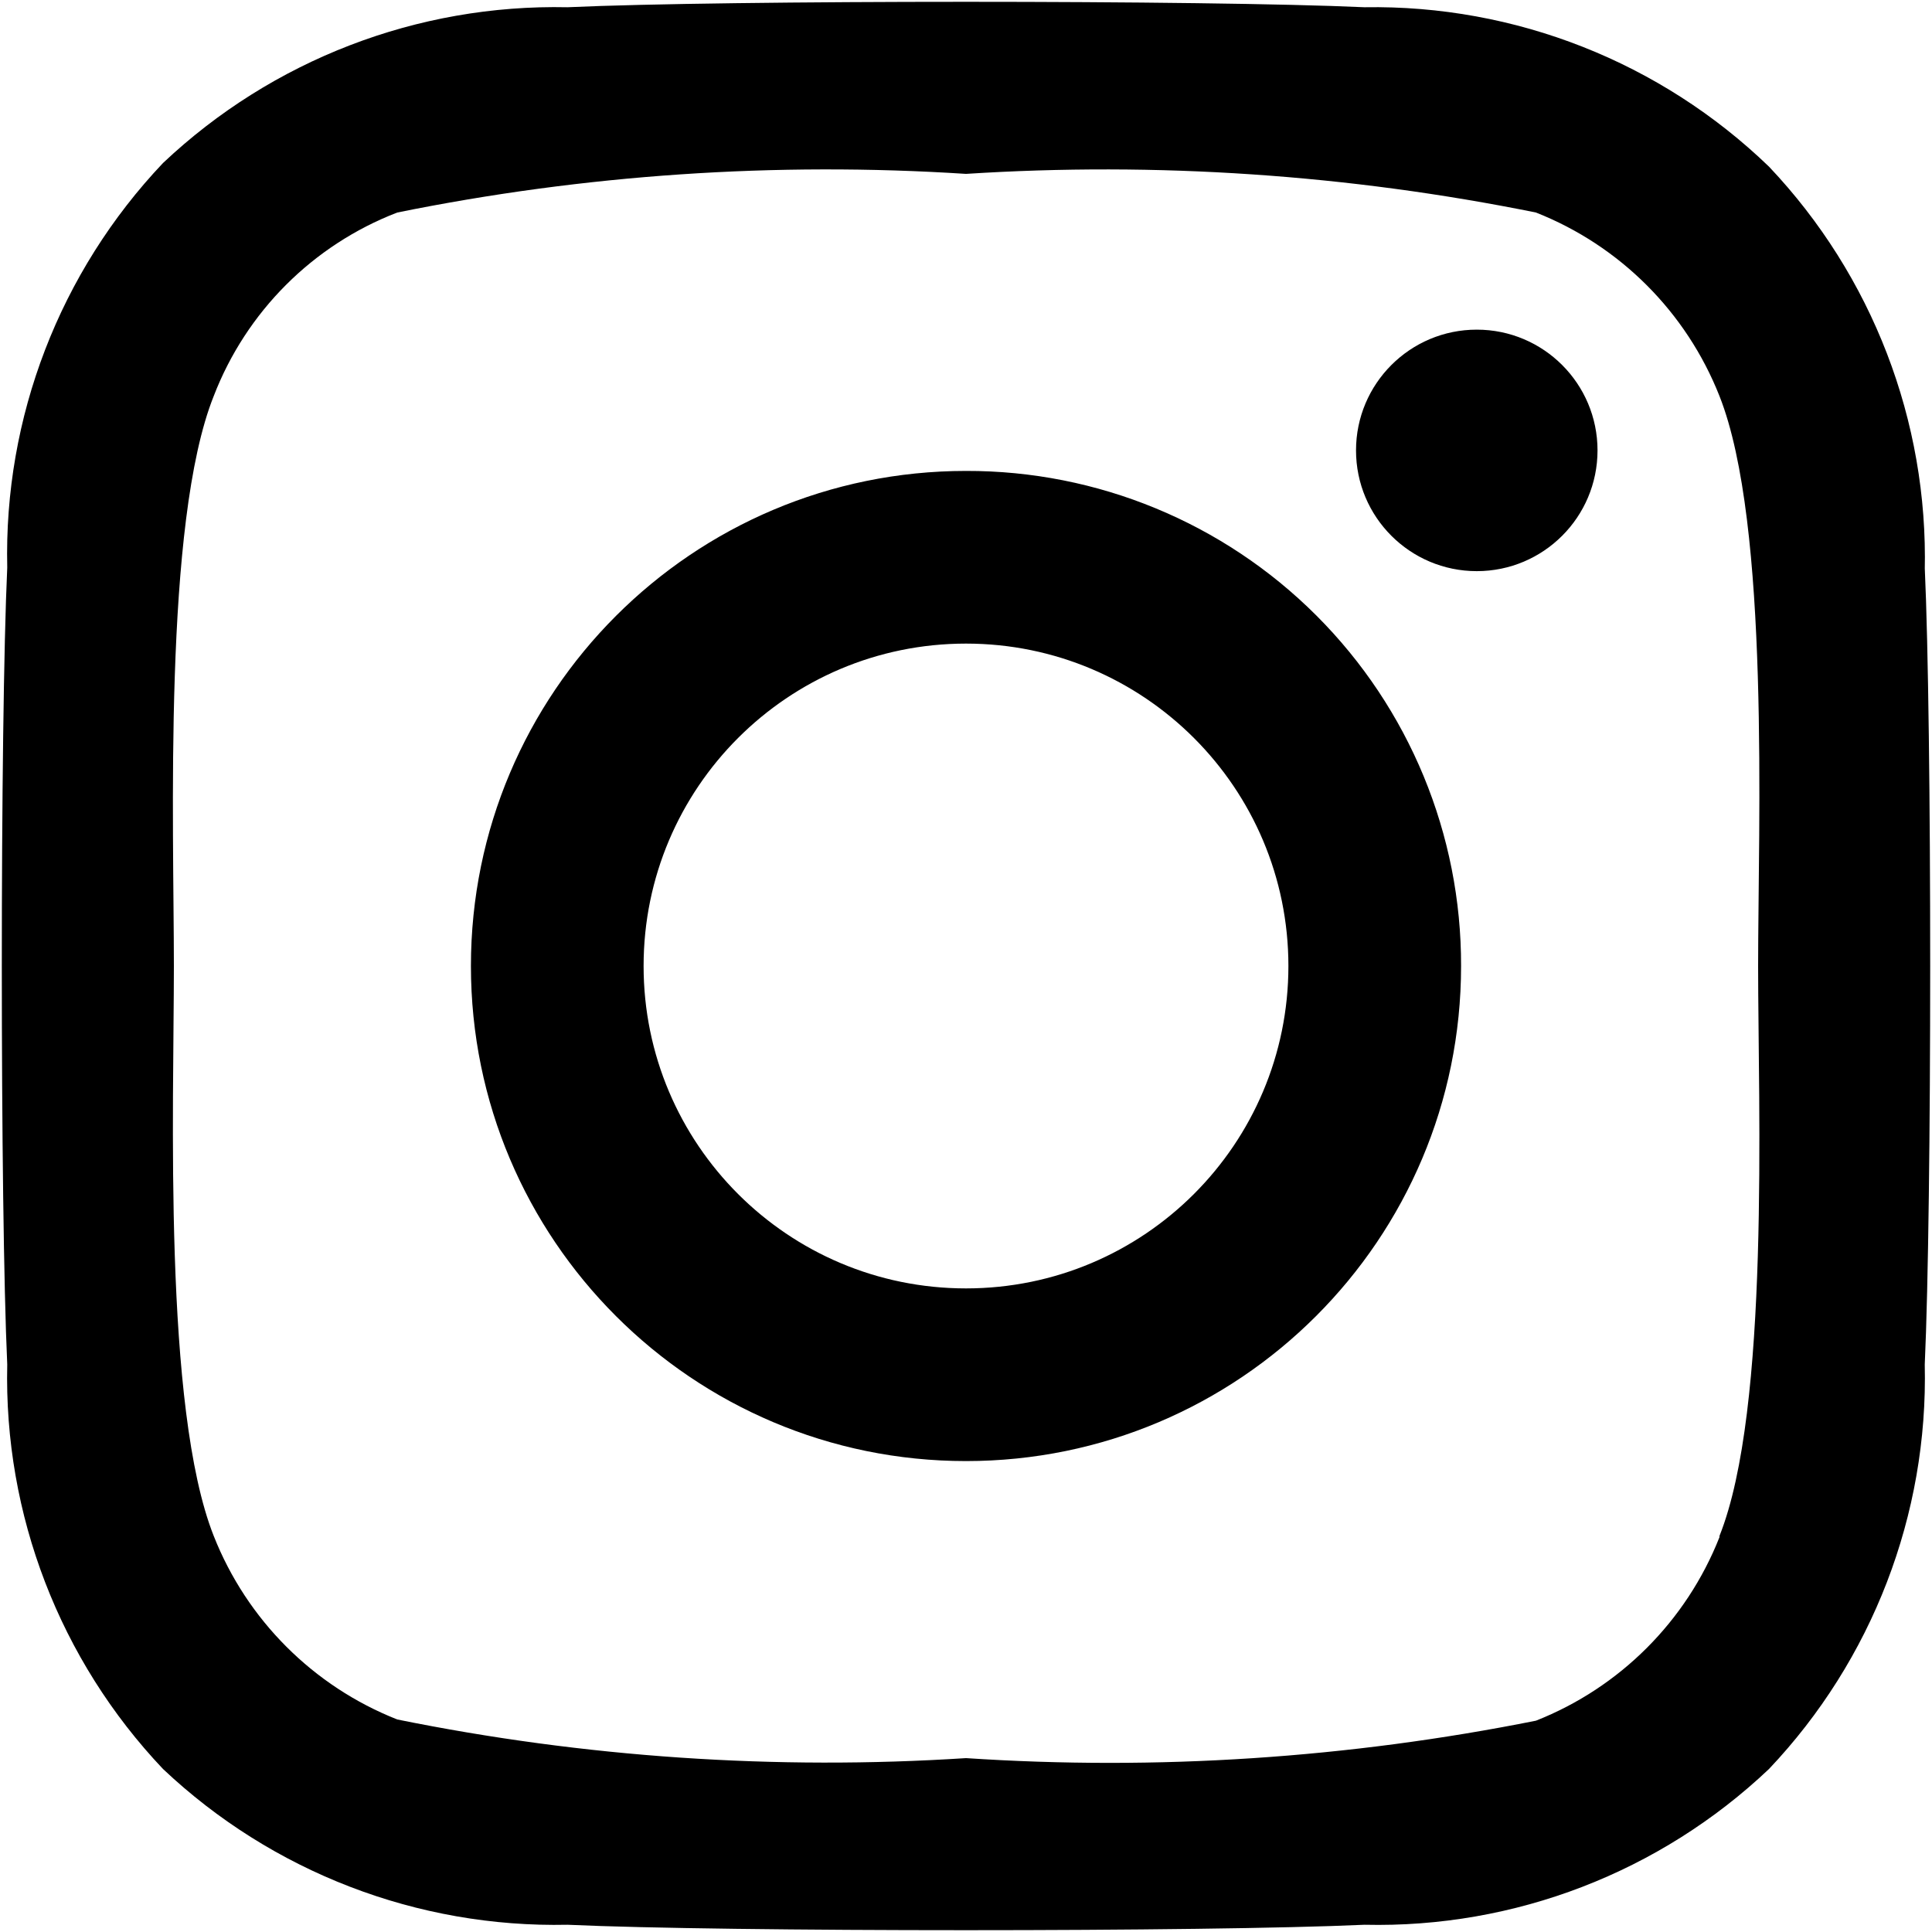
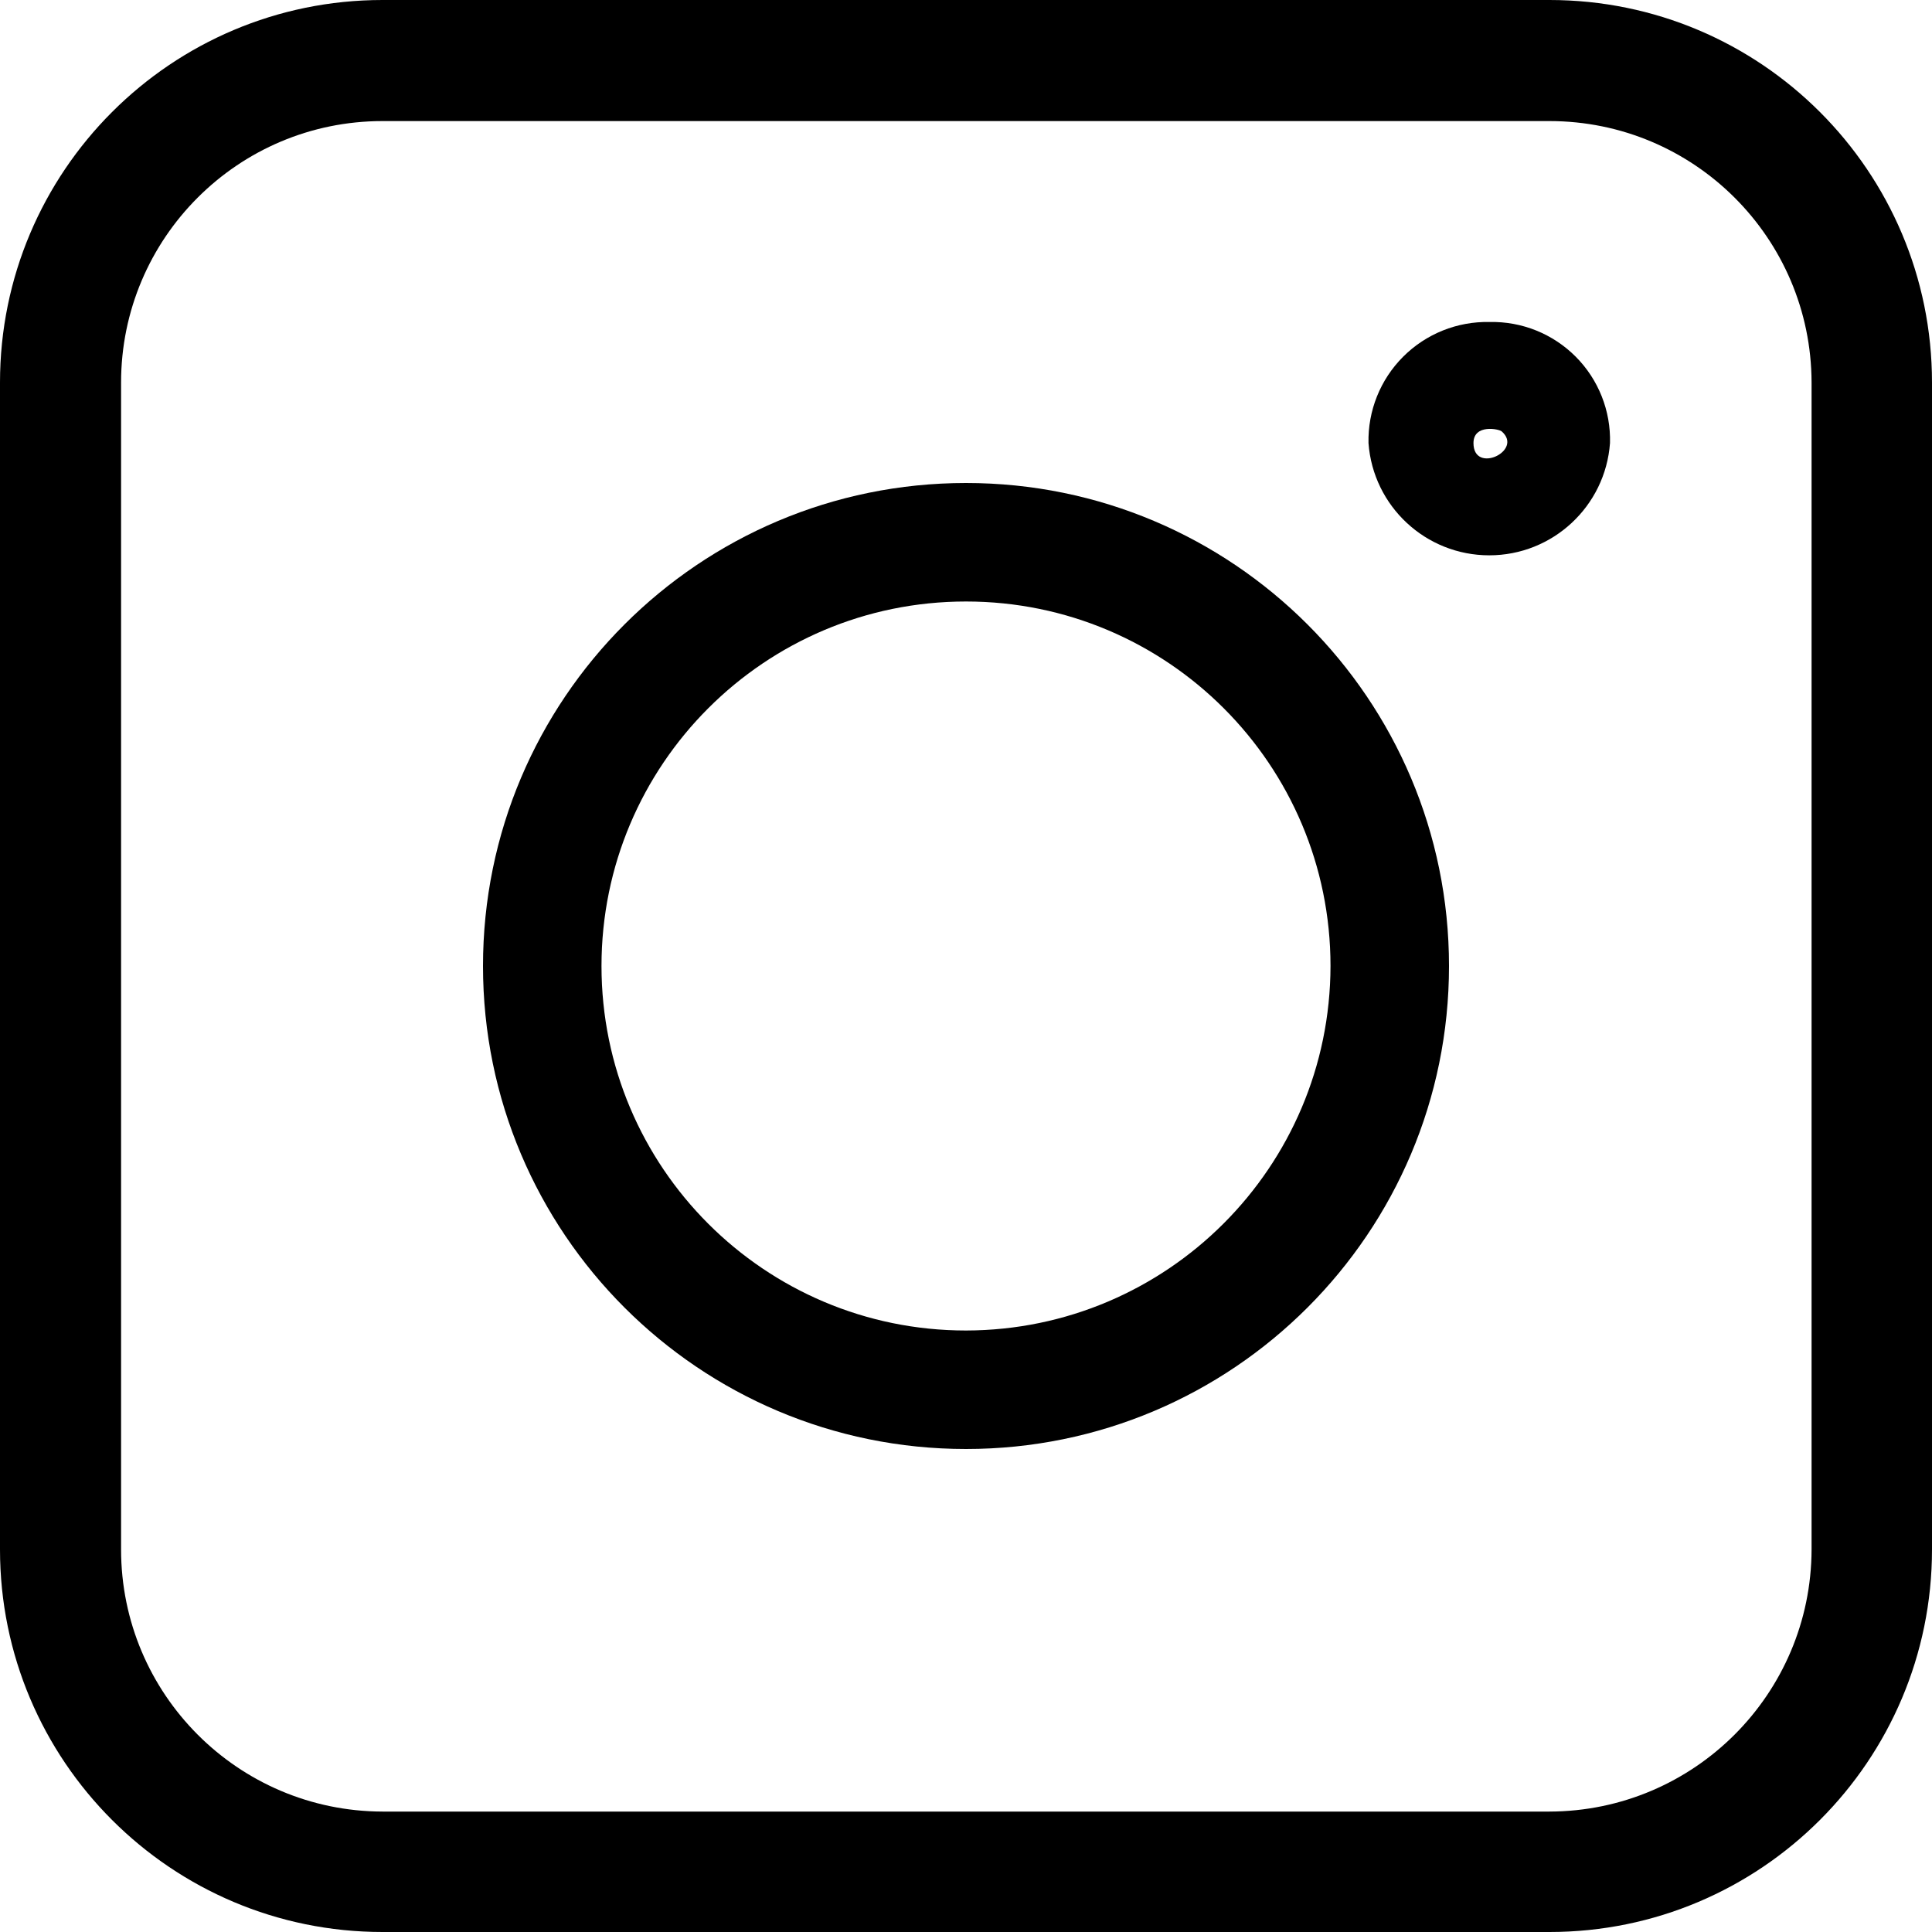
- <svg xmlns="http://www.w3.org/2000/svg" viewBox="0 0 16 16">
-   <path d="M8,3.9A4.1,4.1,0,1,0,12.1,8,4.09,4.09,0,0,0,8,3.9Zm0,6.77A2.67,2.67,0,1,1,10.67,8,2.67,2.67,0,0,1,8,10.67Zm5.23-6.94a1,1,0,1,1-1-1A1,1,0,0,1,13.23,3.73Zm2.71,1a4.71,4.71,0,0,0-1.29-3.35A4.71,4.71,0,0,0,11.3.06C10,0,6,0,4.7.06A4.73,4.73,0,0,0,1.35,1.35,4.71,4.71,0,0,0,.06,4.7C0,6,0,10,.06,11.3a4.71,4.71,0,0,0,1.29,3.35A4.73,4.73,0,0,0,4.7,15.94C6,16,10,16,11.3,15.94a4.71,4.71,0,0,0,3.35-1.29,4.71,4.71,0,0,0,1.29-3.35C16,10,16,6,15.94,4.7Zm-1.7,8a2.7,2.7,0,0,1-1.52,1.52A18,18,0,0,1,8,14.56a17.91,17.91,0,0,1-4.71-.32,2.7,2.7,0,0,1-1.52-1.52C1.35,11.66,1.44,9.16,1.44,8s-.09-3.67.33-4.72A2.65,2.65,0,0,1,3.29,1.76,17.91,17.91,0,0,1,8,1.44a18,18,0,0,1,4.72.32,2.7,2.7,0,0,1,1.52,1.52c.42,1.06.32,3.56.32,4.72S14.66,11.67,14.24,12.72Z" />
+ <svg xmlns="http://www.w3.org/2000/svg" viewBox="0 0 30 30">
+   <path d="M24.06,0H5.94A5.94,5.94,0,0,0,0,5.94V24.06A5.94,5.94,0,0,0,5.94,30H24.06A5.94,5.94,0,0,0,30,24.06V5.94A5.94,5.94,0,0,0,24.06,0Zm4.07,24.06a4.08,4.08,0,0,1-4.07,4.07H5.94a4.07,4.07,0,0,1-4.06-4.07V5.94A4.06,4.06,0,0,1,5.94,1.88H24.06a4.07,4.07,0,0,1,4.07,4.06Z" />
+   <path d="M15,7.5A7.5,7.5,0,1,0,22.5,15,7.5,7.5,0,0,0,15,7.5Zm0,13.16A5.66,5.66,0,1,1,20.66,15,5.67,5.67,0,0,1,15,20.66Z" />
+   <path d="M23.13,5a1.84,1.84,0,0,0-1.88,1.88,1.88,1.88,0,0,0,3.75,0A1.83,1.83,0,0,0,23.13,5Zm-.25,1.88c0-.3.4-.22.44-.18C23.66,7,22.88,7.37,22.88,6.88Z" />
</svg>
